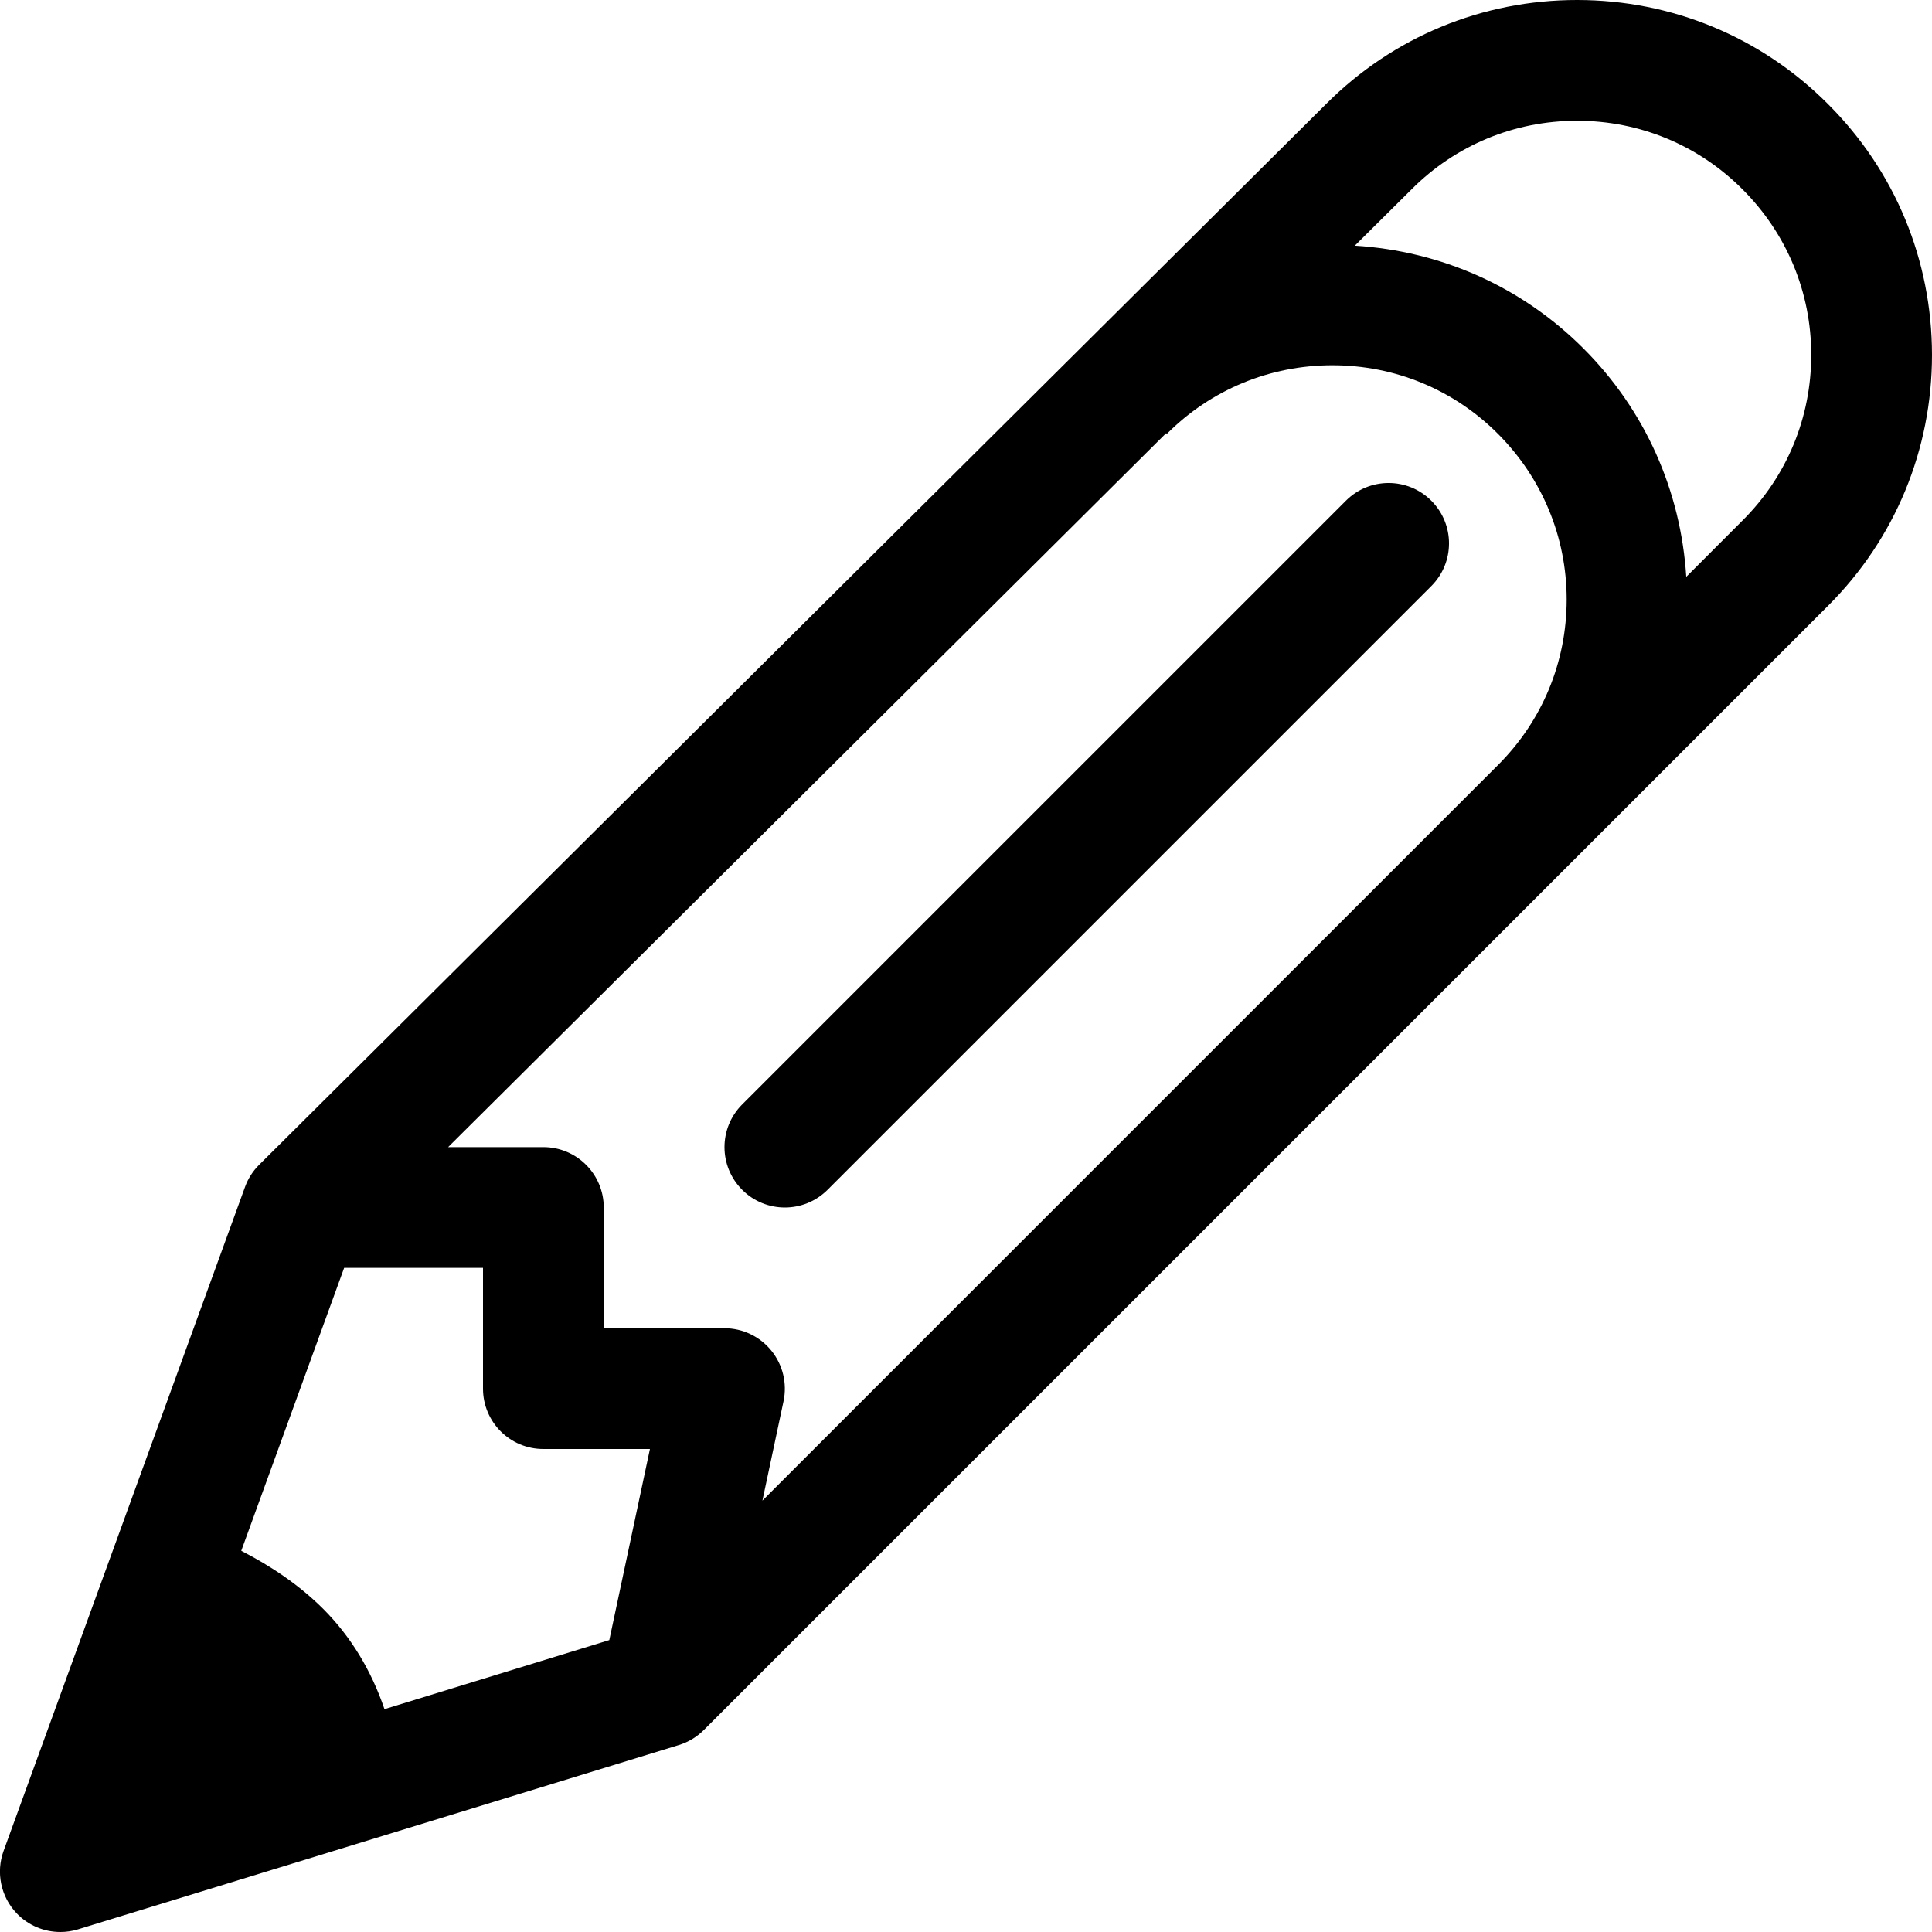
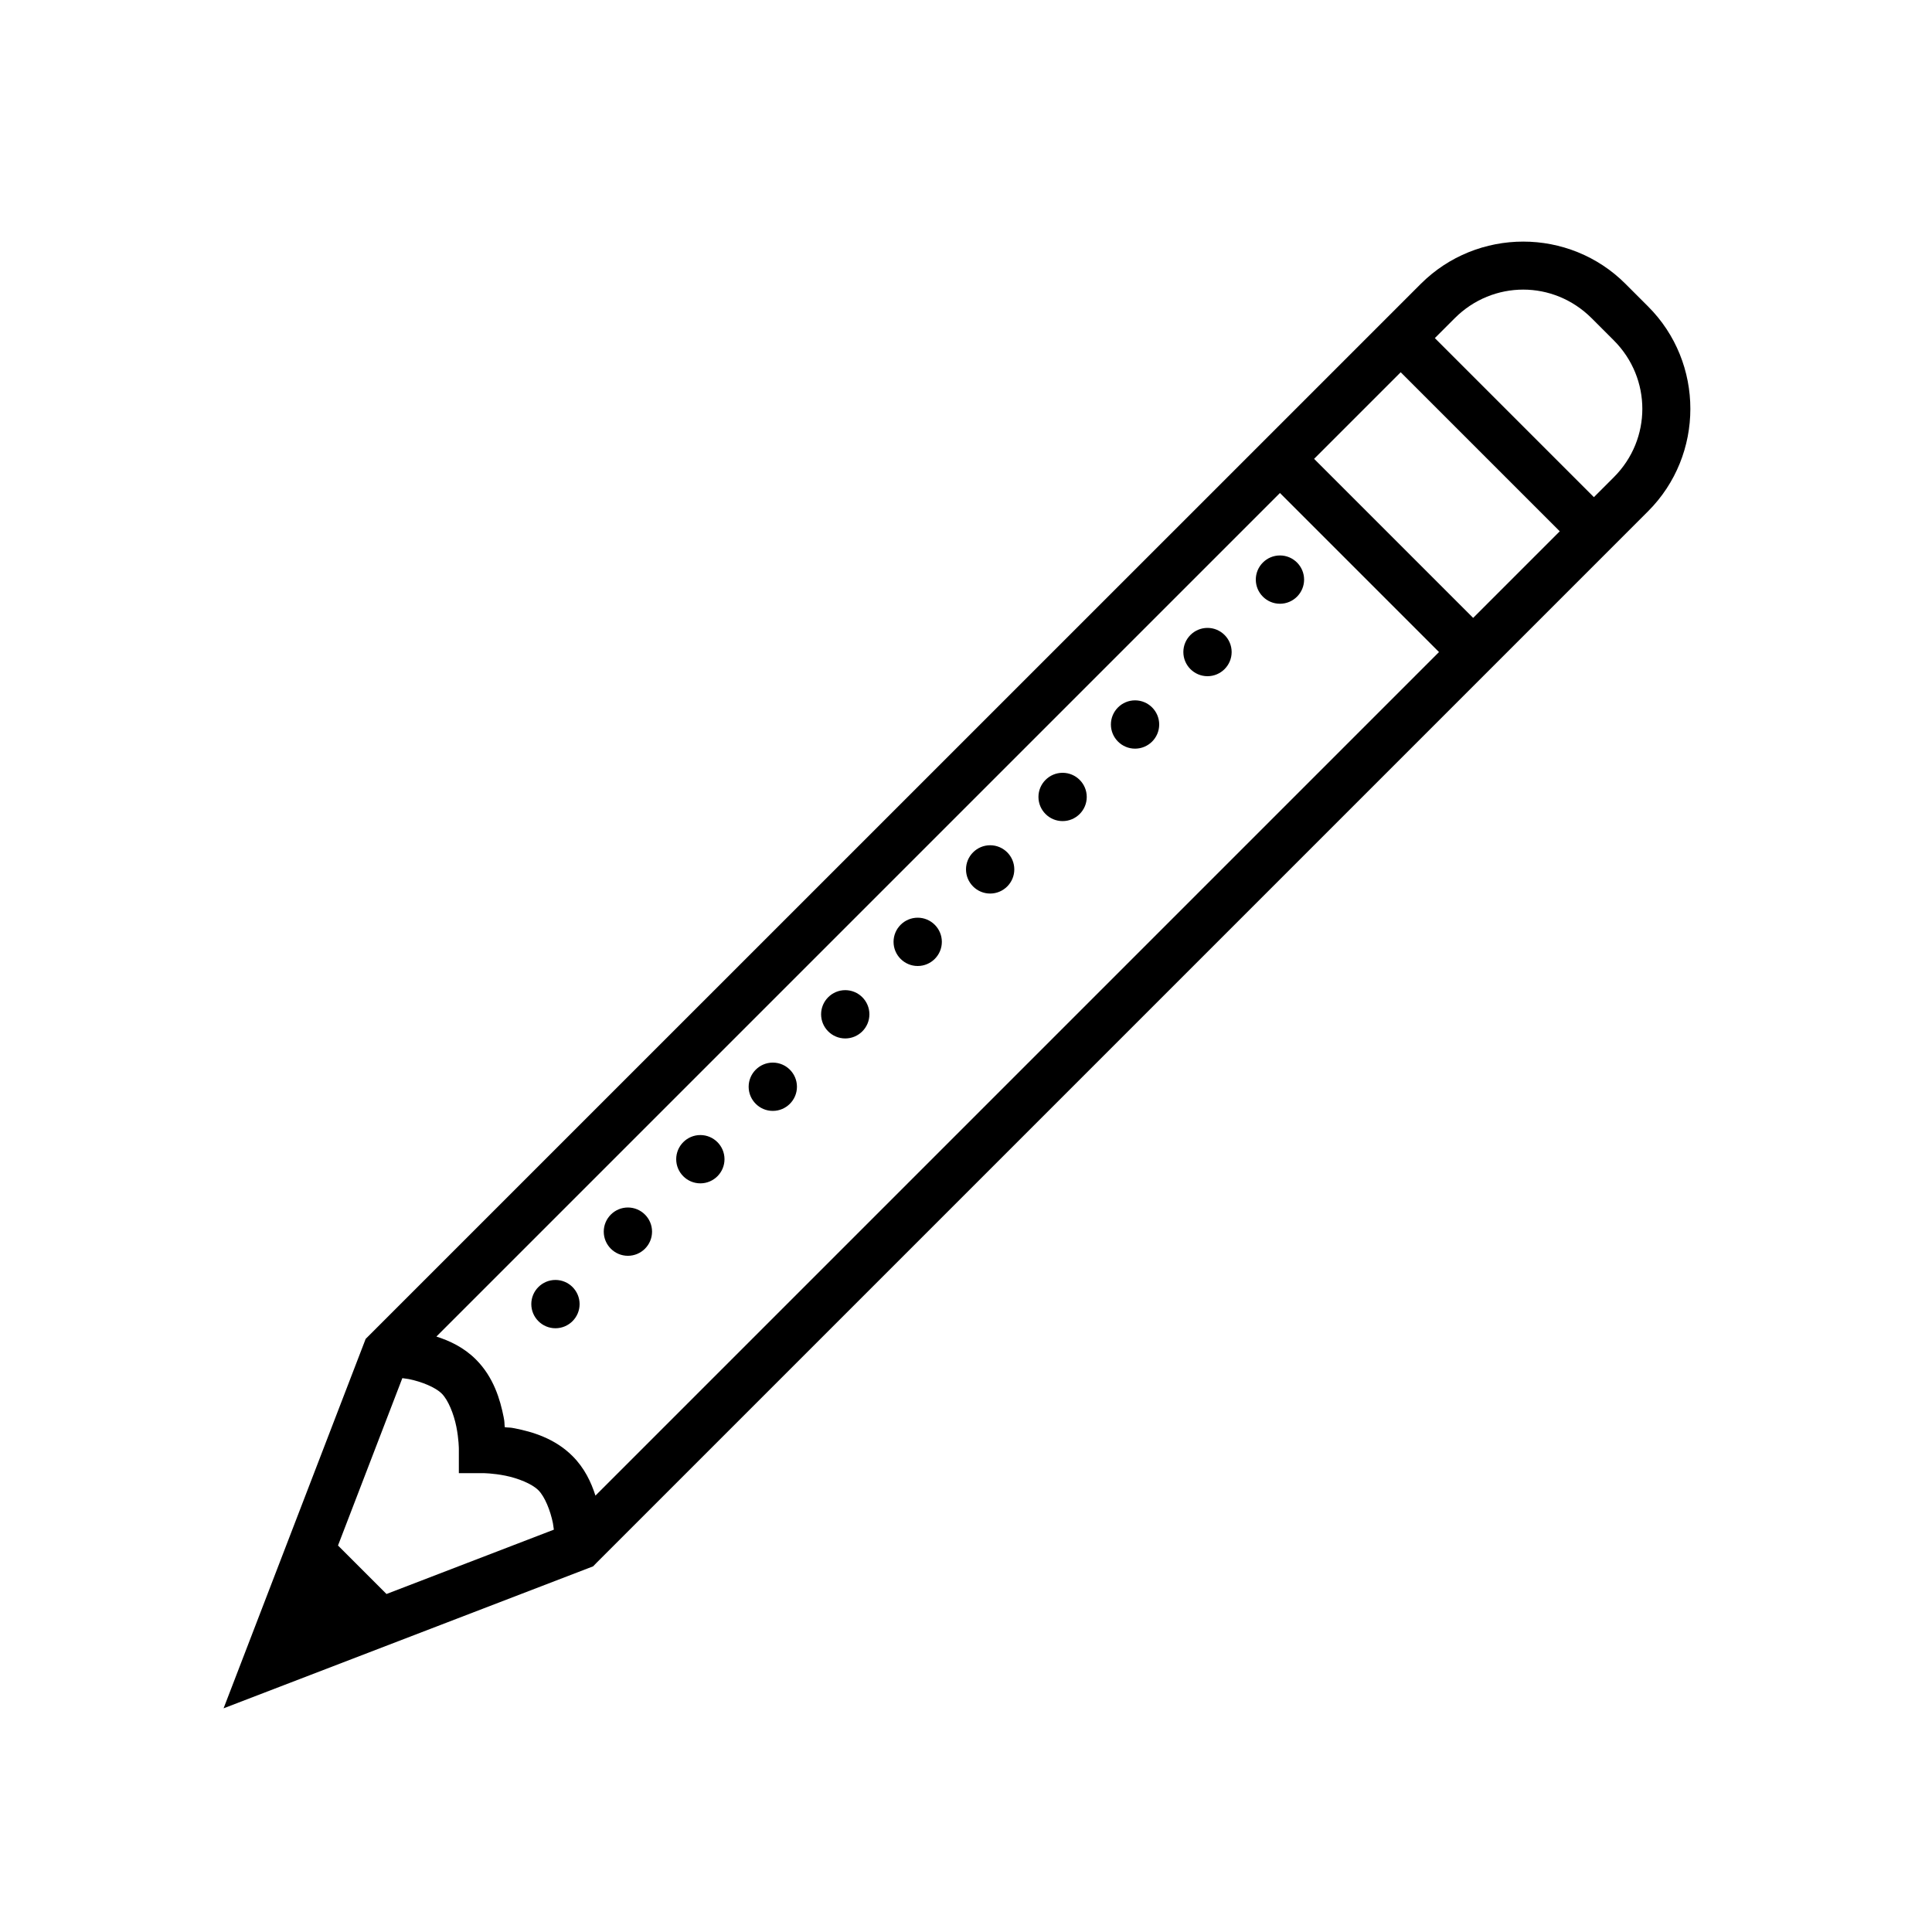
- <svg xmlns="http://www.w3.org/2000/svg" version="1.1" id="Capa_1" x="0px" y="0px" width="32px" height="32px" viewBox="0 0 32 32" style="enable-background:new 0 0 32 32;" xml:space="preserve">
-   <g>
-     <g id="Pencil">
-       <g>
-         <path d="M30.276,1.722C29.168,0.611,27.69,0,26.121,0s-3.045,0.61-4.154,1.72L4.294,19.291c-0.105,0.104-0.185,0.229-0.235,0.367     l-4,11c-0.129,0.355-0.046,0.756,0.215,1.031C0.466,31.891,0.729,32,1,32c0.098,0,0.196-0.014,0.293-0.044l9.949-3.052     c0.156-0.047,0.298-0.133,0.414-0.248l18.621-18.621C31.389,8.926,32,7.448,32,5.878C31.999,4.309,31.389,2.832,30.276,1.722z      M10.092,27.165l-3.724,1.144c-0.217-0.637-0.555-1.201-1.016-1.662c-0.401-0.399-0.866-0.709-1.356-0.961L5.7,21H8v2     c0,0.553,0.447,1,1,1h1.765L10.092,27.165z M24.812,12.671L12.628,24.855l0.35-1.647c0.062-0.296-0.012-0.603-0.202-0.837     C12.586,22.136,12.301,22,12,22h-2v-2c0-0.552-0.448-1-1-1H7.422L19.315,7.175l0.012,0.011c0.732-0.733,1.707-1.136,2.742-1.136     s2.011,0.403,2.742,1.136s1.138,1.707,1.138,2.743C25.949,10.965,25.546,11.938,24.812,12.671z M28.862,8.621L27.93,9.554     c-0.09-1.429-0.683-2.761-1.703-3.782c-1.021-1.022-2.354-1.614-3.787-1.703l0.938-0.931l0.002-0.002     C24.11,2.403,25.085,2,26.121,2s2.01,0.403,2.741,1.136C29.596,3.869,30,4.843,30,5.878C30,6.915,29.598,7.889,28.862,8.621z      M22.293,8.293l-10,10c-0.391,0.391-0.391,1.023,0,1.414C12.487,19.902,12.744,20,13,20s0.511-0.098,0.707-0.293l10-10     c0.391-0.391,0.391-1.023,0-1.414C23.315,7.902,22.684,7.902,22.293,8.293z" />
-       </g>
-     </g>
+ <svg xmlns="http://www.w3.org/2000/svg" viewBox="0 0 80 80" version="1.1" width="480px" height="480px">
+   <g id="surface1">
+     <path style=" " d="M 63.074 10.004 C 61.535 10.004 59.996 10.59 58.828 11.758 L 51.586 19 L 15.141 55.441 L 9.258 70.738 L 24.559 64.859 L 24.707 64.707 L 68.242 21.172 C 70.578 18.836 70.578 15.02 68.242 12.688 L 67.312 11.758 C 66.148 10.59 64.609 10.004 63.074 10.004 Z M 63.074 11.992 C 64.094 11.992 65.113 12.387 65.902 13.172 L 66.828 14.098 C 68.398 15.672 68.398 18.188 66.828 19.758 L 66 20.586 L 59.414 14 L 60.242 13.172 C 61.027 12.387 62.051 11.992 63.074 11.992 Z M 58 15.414 L 64.586 22 L 61 25.586 L 54.414 19 Z M 53 20.414 L 59.586 27 L 24.656 61.93 C 24.48 61.379 24.207 60.793 23.707 60.293 C 22.973 59.559 22.047 59.289 21.32 59.145 C 21.09 59.098 21.09 59.121 20.902 59.098 C 20.879 58.91 20.902 58.91 20.855 58.68 C 20.711 57.953 20.441 57.027 19.707 56.293 C 19.207 55.793 18.621 55.52 18.07 55.344 Z M 53 23 C 52.449 23 52 23.449 52 24 C 52 24.551 52.449 25 53 25 C 53.551 25 54 24.551 54 24 C 54 23.449 53.551 23 53 23 Z M 50 26 C 49.449 26 49 26.449 49 27 C 49 27.551 49.449 28 50 28 C 50.551 28 51 27.551 51 27 C 51 26.449 50.551 26 50 26 Z M 47 29 C 46.449 29 46 29.449 46 30 C 46 30.551 46.449 31 47 31 C 47.551 31 48 30.551 48 30 C 48 29.449 47.551 29 47 29 Z M 44 32 C 43.449 32 43 32.449 43 33 C 43 33.551 43.449 34 44 34 C 44.551 34 45 33.551 45 33 C 45 32.449 44.551 32 44 32 Z M 41 35 C 40.449 35 40 35.449 40 36 C 40 36.551 40.449 37 41 37 C 41.551 37 42 36.551 42 36 C 42 35.449 41.551 35 41 35 Z M 38 38 C 37.449 38 37 38.449 37 39 C 37 39.551 37.449 40 38 40 C 38.551 40 39 39.551 39 39 C 39 38.449 38.551 38 38 38 Z M 35 41 C 34.449 41 34 41.449 34 42 C 34 42.551 34.449 43 35 43 C 35.551 43 36 42.551 36 42 C 36 41.449 35.551 41 35 41 Z M 32 44 C 31.449 44 31 44.449 31 45 C 31 45.551 31.449 46 32 46 C 32.551 46 33 45.551 33 45 C 33 44.449 32.551 44 32 44 Z M 29 47 C 28.449 47 28 47.449 28 48 C 28 48.551 28.449 49 29 49 C 29.551 49 30 48.551 30 48 C 30 47.449 29.551 47 29 47 Z M 26 50 C 25.449 50 25 50.449 25 51 C 25 51.551 25.449 52 26 52 C 26.551 52 27 51.551 27 51 C 27 50.449 26.551 50 26 50 Z M 23 53 C 22.449 53 22 53.449 22 54 C 22 54.551 22.449 55 23 55 C 23.551 55 24 54.551 24 54 C 24 53.449 23.551 53 23 53 Z M 16.66 57.066 C 16.754 57.082 16.824 57.086 16.93 57.105 C 17.453 57.211 18.027 57.441 18.293 57.707 C 18.559 57.973 18.789 58.547 18.895 59.07 C 19 59.594 19 60 19 60 L 19 61 L 20 61 C 20 61 20.406 61 20.93 61.105 C 21.453 61.211 22.027 61.441 22.293 61.707 C 22.559 61.973 22.789 62.547 22.895 63.07 C 22.914 63.176 22.918 63.246 22.934 63.34 L 16.004 66.004 L 13.996 63.996 Z " />
  </g>
-   <g>
- </g>
-   <g>
- </g>
-   <g>
- </g>
-   <g>
- </g>
-   <g>
- </g>
-   <g>
- </g>
-   <g>
- </g>
-   <g>
- </g>
-   <g>
- </g>
-   <g>
- </g>
-   <g>
- </g>
-   <g>
- </g>
-   <g>
- </g>
-   <g>
- </g>
-   <g>
- </g>
</svg>
